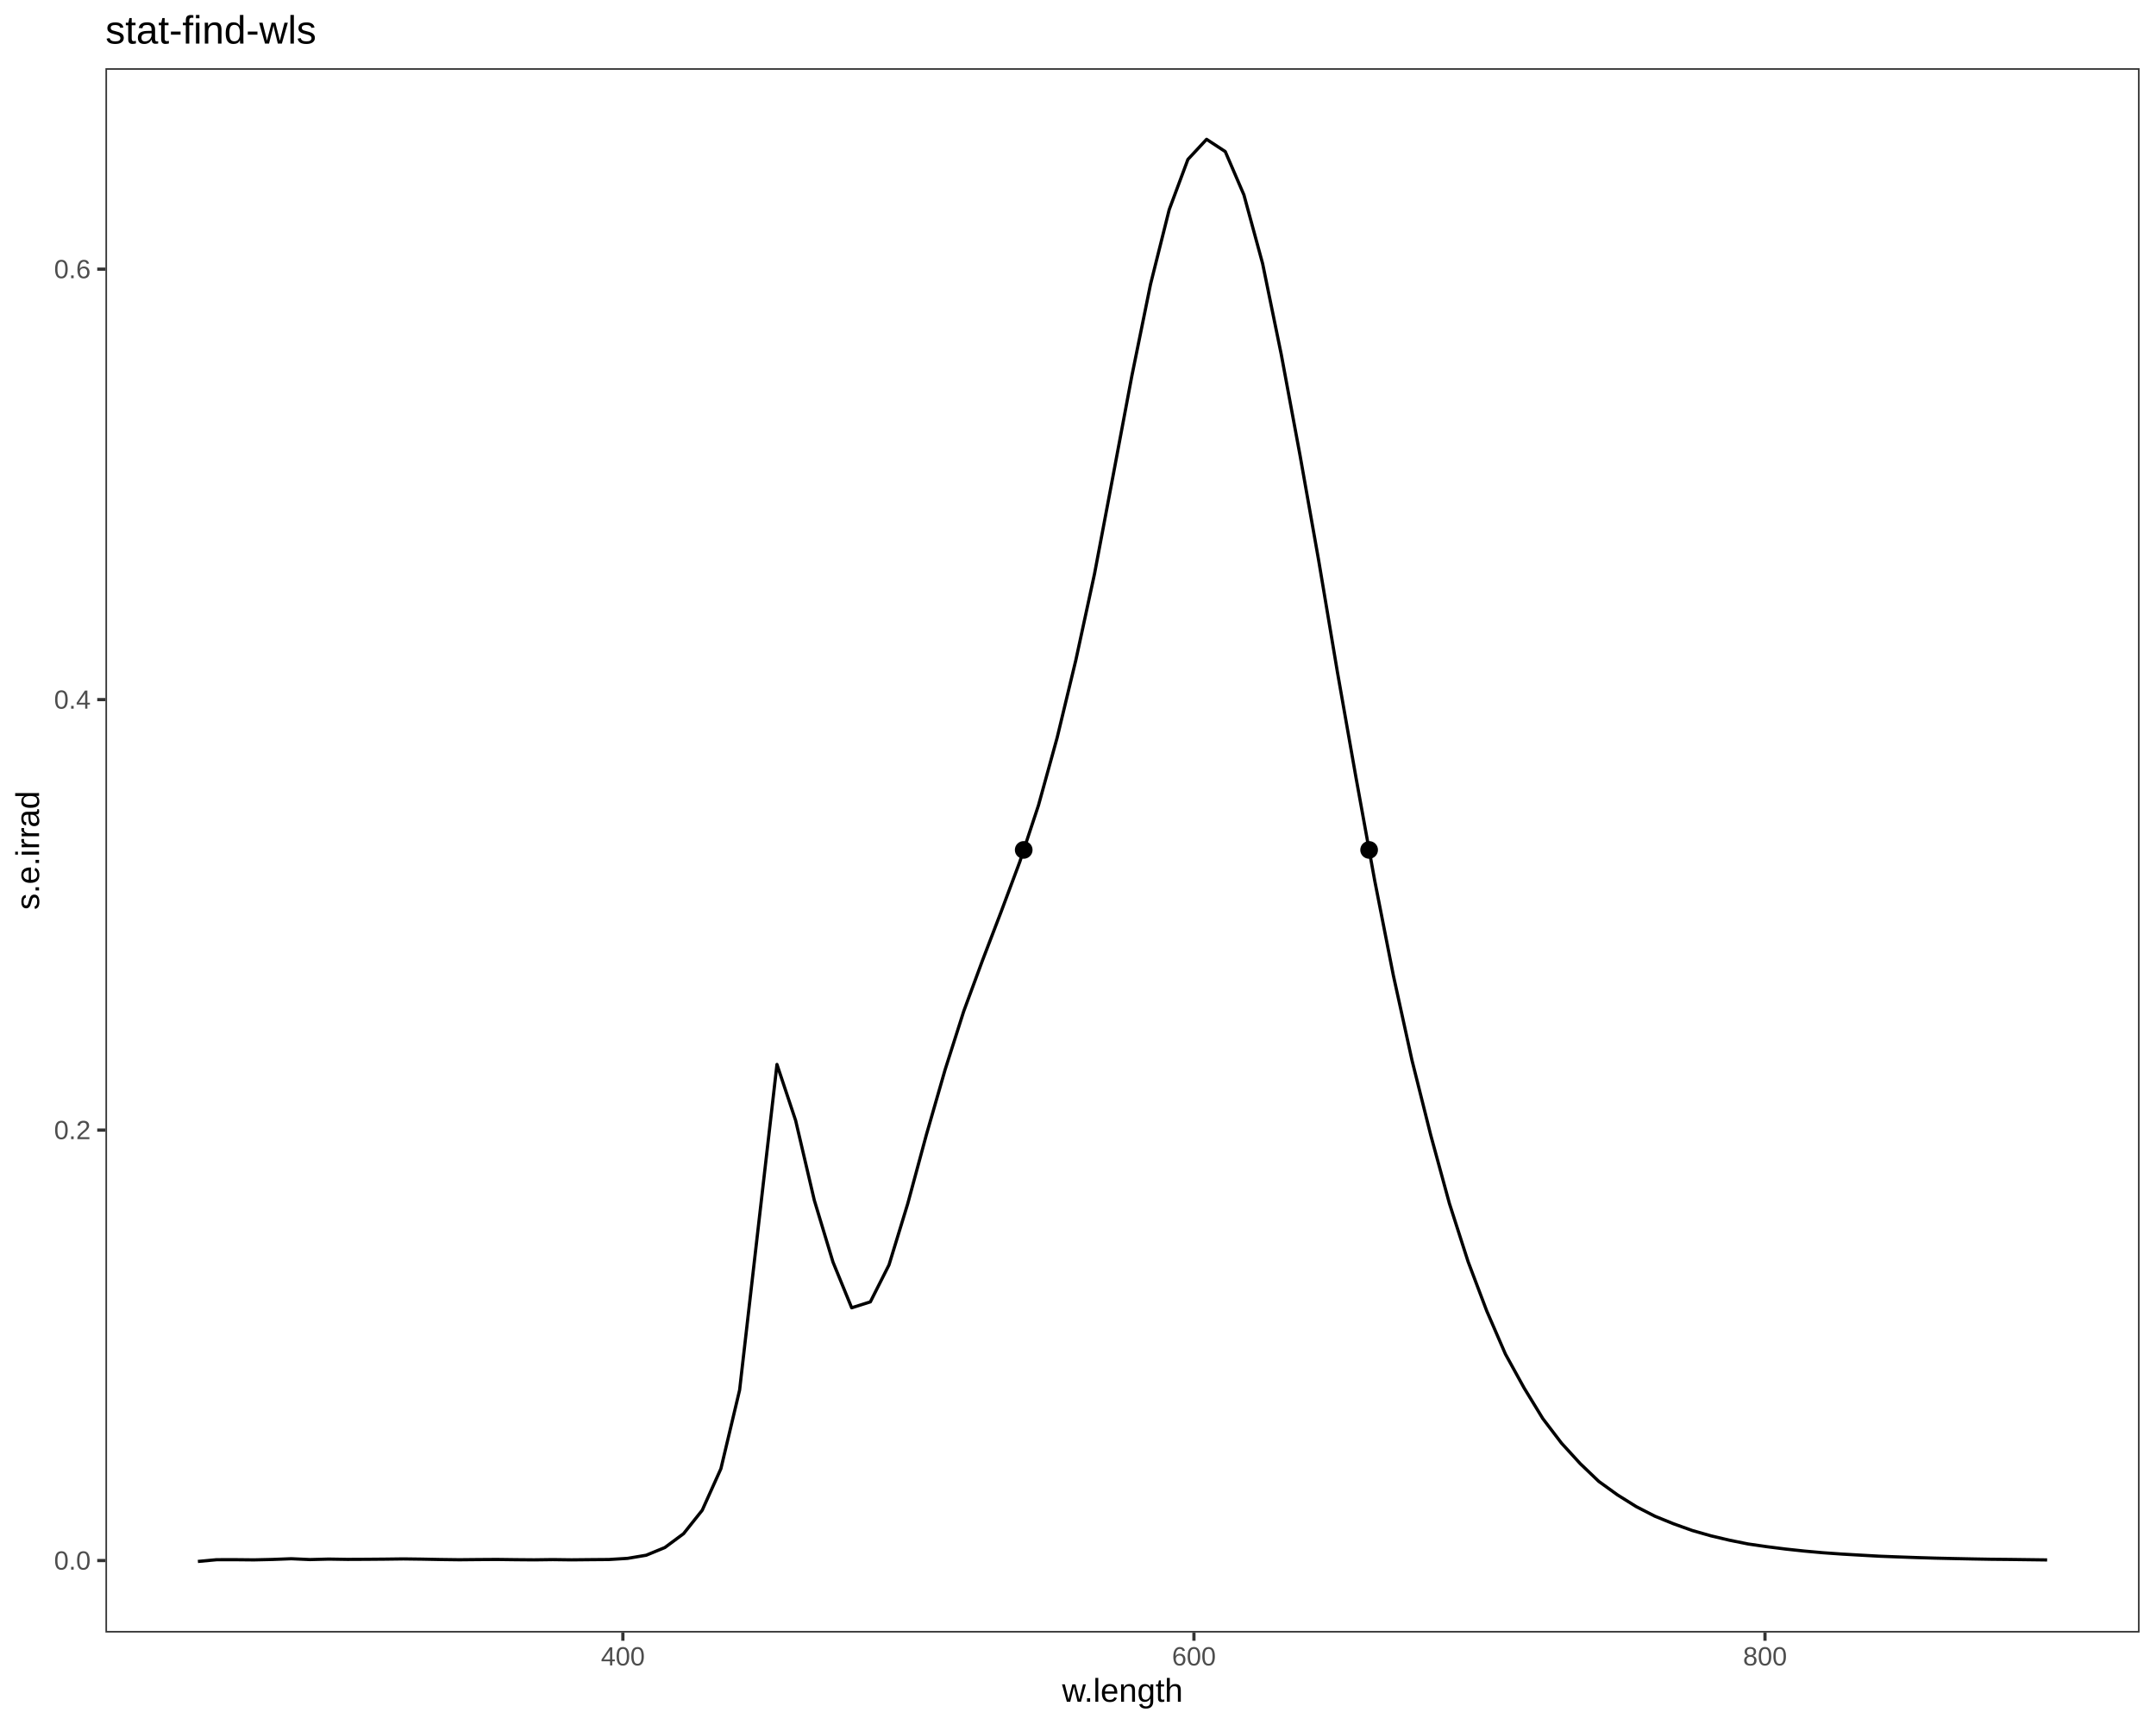
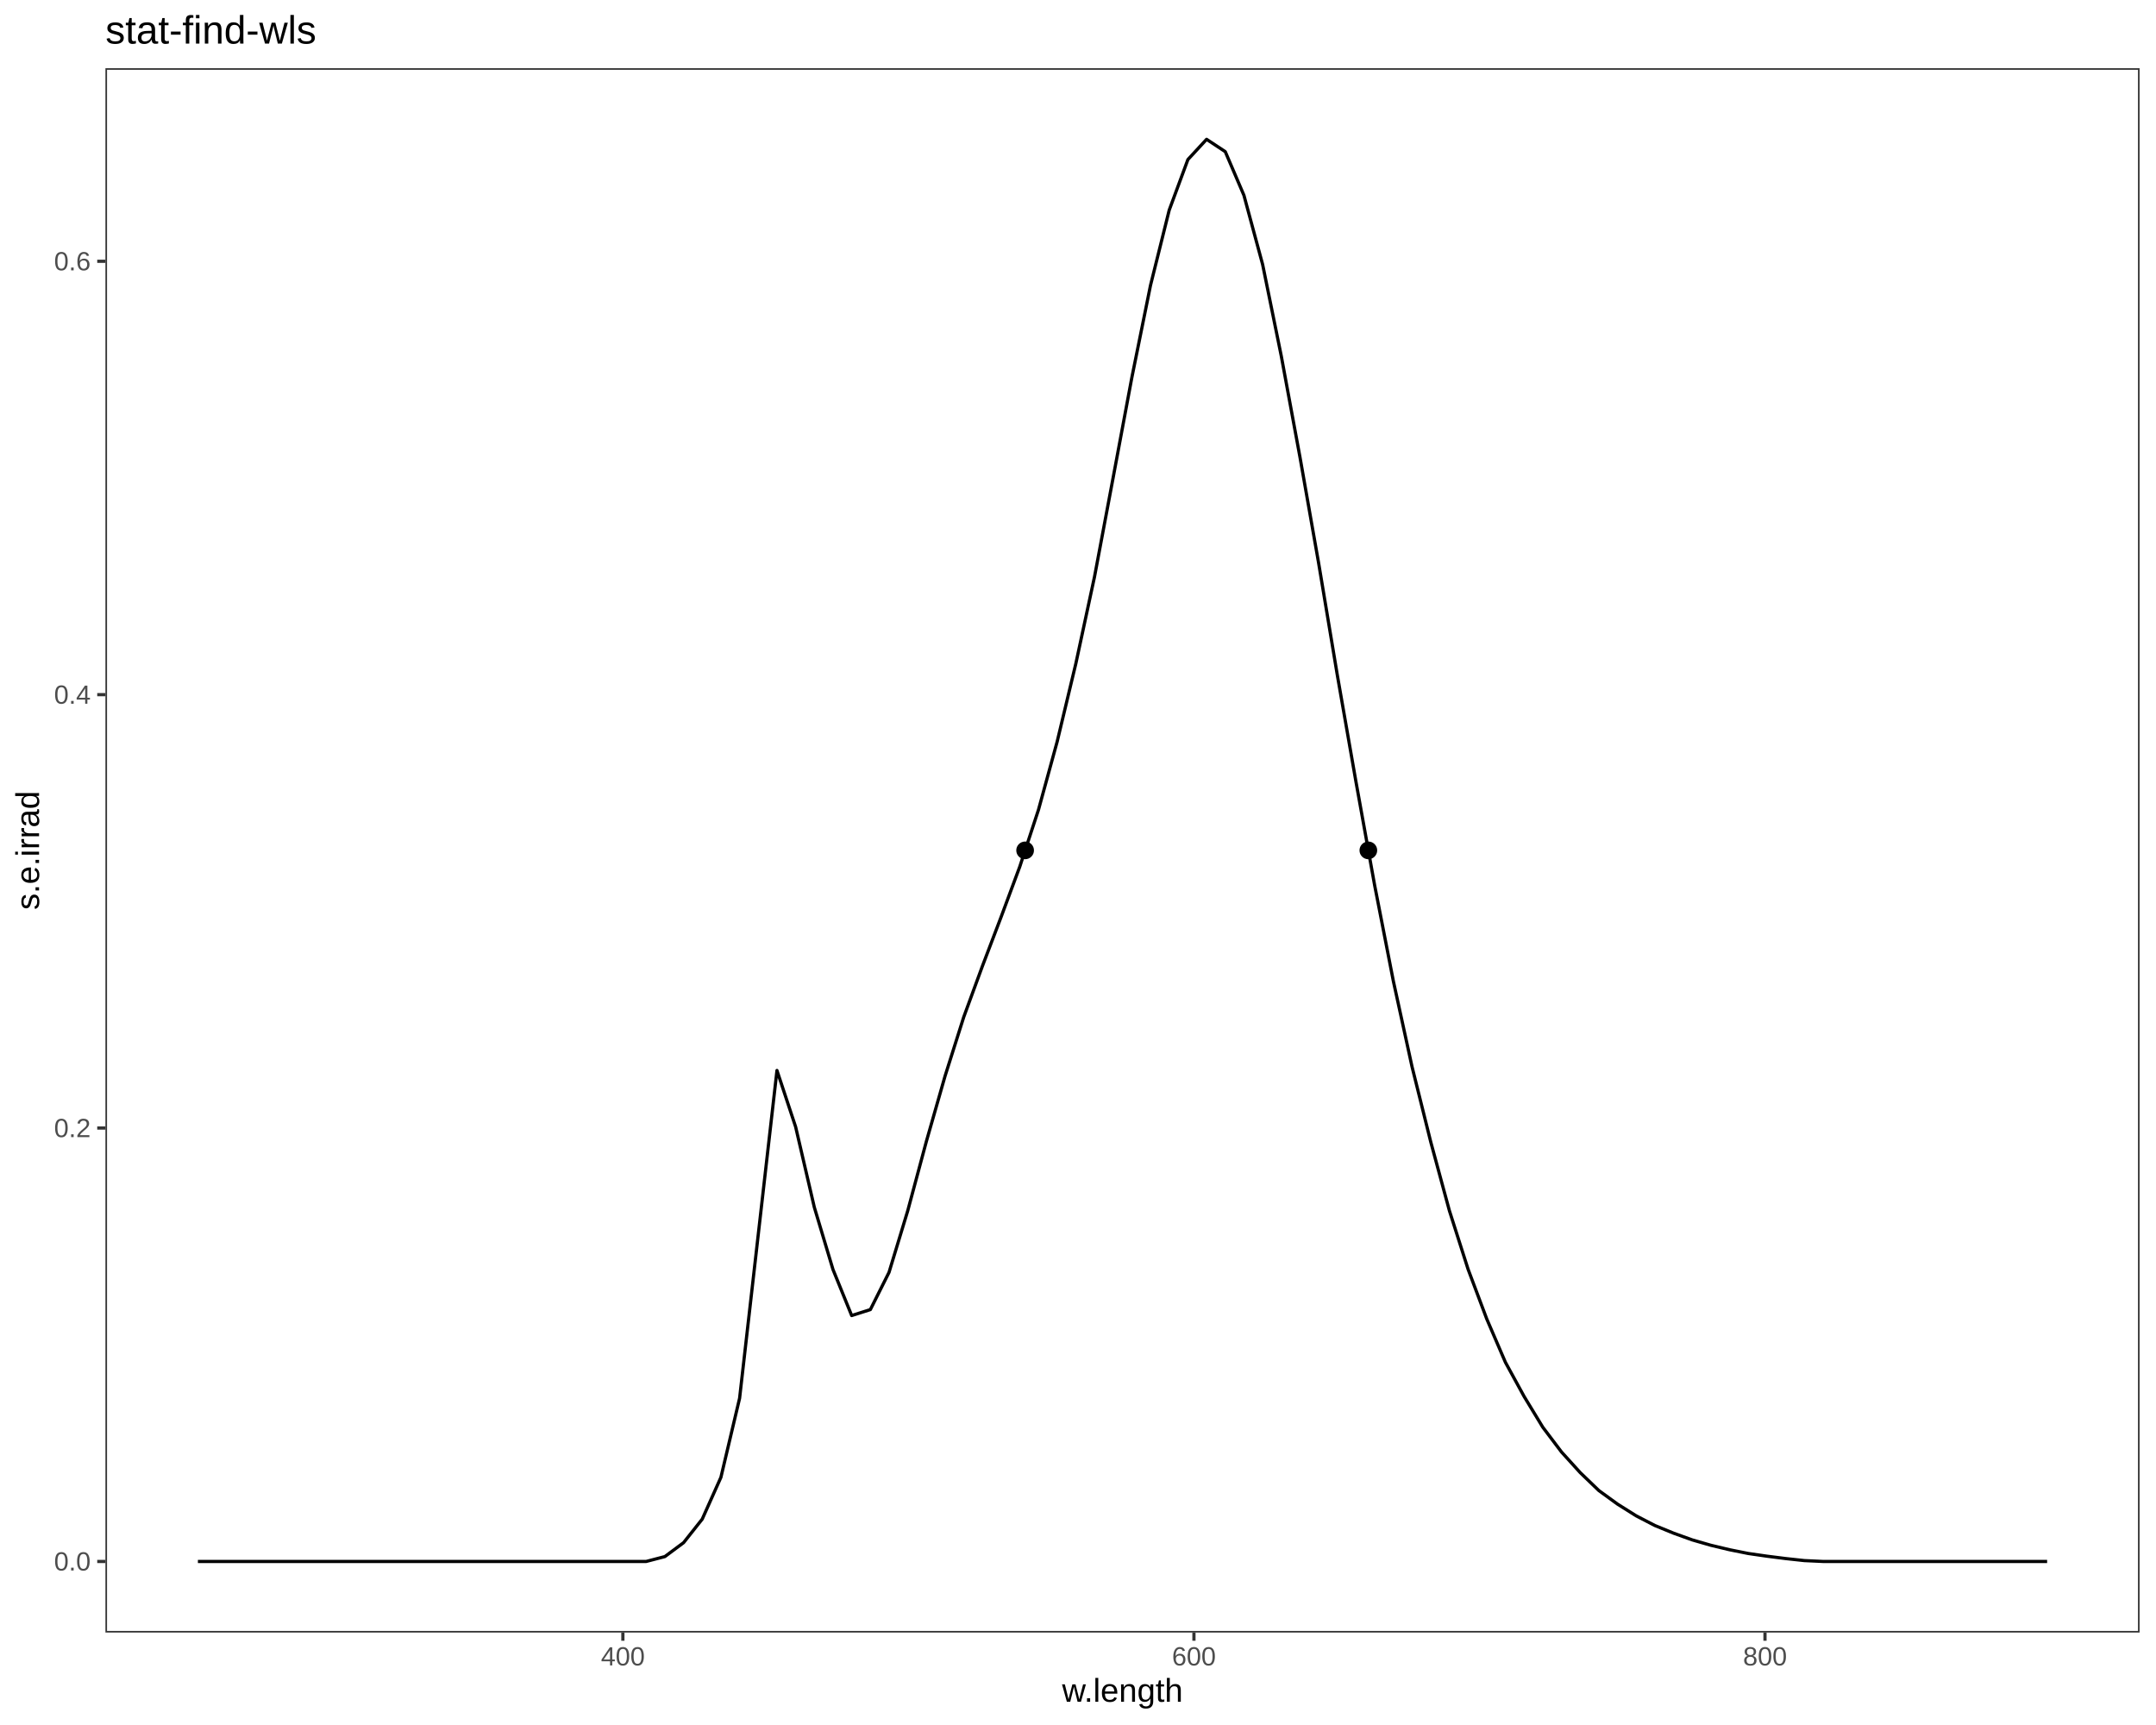
<svg xmlns="http://www.w3.org/2000/svg" viewBox="0 0 720.00 576.00">
  <defs>
    <style type="text/css">
    line, polyline, polygon, path, rect, circle {
      fill: none;
      stroke: #000000;
      stroke-linecap: round;
      stroke-linejoin: round;
      stroke-miterlimit: 10.00;
    }
  </style>
  </defs>
  <rect width="100%" height="100%" style="stroke: none; fill: #FFFFFF;" />
  <rect x="0.00" y="0.00" width="720.00" height="576.00" style="stroke-width: 1.07; stroke: #FFFFFF; fill: #FFFFFF;" />
  <defs>
    <clipPath id="cpMzUuMjF8NzE0LjUyfDU0NS4xM3wyMi43Nw==">
      <rect x="35.21" y="22.77" width="679.31" height="522.36" />
    </clipPath>
  </defs>
  <rect x="35.21" y="22.77" width="679.31" height="522.36" style="stroke-width: 1.07; stroke: none; fill: #FFFFFF;" clip-path="url(#cpMzUuMjF8NzE0LjUyfDU0NS4xM3wyMi43Nw==)" />
-   <polyline points="66.09,521.39 72.33,520.81 78.57,520.80 84.80,520.86 91.04,520.72 97.28,520.48 103.52,520.76 109.76,520.60 115.99,520.70 122.23,520.67 128.47,520.62 134.71,520.54 140.95,520.62 147.18,520.74 153.42,520.82 159.66,520.76 165.90,520.72 172.14,520.80 178.37,520.85 184.61,520.77 190.85,520.85 197.09,520.79 203.32,520.74 209.56,520.36 215.80,519.31 222.04,516.74 228.28,512.11 234.51,504.29 240.75,490.41 246.99,464.17 253.23,409.78 259.47,355.43 265.70,374.13 271.94,400.78 278.18,421.43 284.42,436.69 290.66,434.71 296.89,422.36 303.13,401.96 309.37,378.89 315.61,357.22 321.84,337.67 328.08,320.76 334.32,304.47 340.56,287.77 346.80,268.91 353.03,246.35 359.27,220.46 365.51,191.64 371.75,158.66 377.99,125.49 384.22,94.93 390.46,70.00 396.70,53.24 402.94,46.52 409.18,50.61 415.41,65.08 421.65,88.01 427.89,118.41 434.13,151.94 440.36,187.07 446.60,224.22 452.84,259.67 459.08,294.01 465.32,325.74 471.55,354.10 477.79,379.00 484.03,401.85 490.27,421.27 496.51,437.77 502.74,452.15 508.98,463.47 515.22,473.68 521.46,481.88 527.70,488.71 533.93,494.67 540.17,499.17 546.41,503.07 552.65,506.28 558.88,508.81 565.12,511.05 571.36,512.83 577.60,514.31 583.84,515.56 590.07,516.46 596.31,517.25 602.55,517.92 608.79,518.48 615.03,518.92 621.26,519.28 627.50,519.63 633.74,519.87 639.98,520.09 646.22,520.28 652.45,520.42 658.69,520.55 664.93,520.66 671.17,520.72 677.41,520.80 683.64,520.88 " style="stroke-width: 1.07; stroke-linecap: butt;" clip-path="url(#cpMzUuMjF8NzE0LjUyfDU0NS4xM3wyMi43Nw==)" />
-   <circle cx="341.87" cy="283.80" r="1.95pt" style="stroke-width: 0.71; fill: #000000;" clip-path="url(#cpMzUuMjF8NzE0LjUyfDU0NS4xM3wyMi43Nw==)" />
-   <circle cx="457.22" cy="283.80" r="1.95pt" style="stroke-width: 0.71; fill: #000000;" clip-path="url(#cpMzUuMjF8NzE0LjUyfDU0NS4xM3wyMi43Nw==)" />
+   <polyline points="66.09,521.39 72.33,521.39 78.57,521.39 84.80,521.39 91.04,521.39 97.28,521.39 103.52,521.39 109.76,521.39 115.99,521.39 122.23,521.39 128.47,521.39 134.71,521.39 140.95,521.39 147.18,521.39 153.42,521.39 159.66,521.39 165.90,521.39 172.14,521.39 178.37,521.39 184.61,521.39 190.85,521.39 197.09,521.39 203.32,521.39 209.56,521.39 215.80,521.39 222.04,519.76 228.28,515.12 234.51,507.26 240.75,493.30 246.99,466.89 253.23,412.15 259.47,357.44 265.70,376.27 271.94,403.11 278.18,423.91 284.42,439.28 290.66,437.29 296.89,424.86 303.13,404.32 309.37,381.10 315.61,359.29 321.84,339.61 328.08,322.59 334.32,306.19 340.56,289.38 346.80,270.40 353.03,247.69 359.27,221.62 365.51,192.61 371.75,159.41 377.99,126.02 384.22,95.25 390.46,70.16 396.70,53.28 402.94,46.52 409.18,50.64 415.41,65.21 421.65,88.29 427.89,118.91 434.13,152.66 440.36,188.03 446.60,225.43 452.84,261.12 459.08,295.69 465.32,327.64 471.55,356.19 477.79,381.26 484.03,404.27 490.27,423.82 496.51,440.43 502.74,454.90 508.98,466.30 515.22,476.57 521.46,484.83 527.70,491.71 533.93,497.71 540.17,502.24 546.41,506.16 552.65,509.39 558.88,511.94 565.12,514.19 571.36,515.99 577.60,517.48 583.84,518.73 590.07,519.63 596.31,520.42 602.55,521.10 608.79,521.39 615.03,521.39 621.26,521.39 627.50,521.39 633.74,521.39 639.98,521.39 646.22,521.39 652.45,521.39 658.69,521.39 664.93,521.39 671.17,521.39 677.41,521.39 683.64,521.39 " style="stroke-width: 1.07; stroke-linecap: butt;" clip-path="url(#cpMzUuMjF8NzE0LjUyfDU0NS4xM3wyMi43Nw==)" />
+   <circle cx="342.34" cy="283.95" r="1.95pt" style="stroke-width: 0.71; fill: #000000;" clip-path="url(#cpMzUuMjF8NzE0LjUyfDU0NS4xM3wyMi43Nw==)" />
+   <circle cx="456.96" cy="283.95" r="1.95pt" style="stroke-width: 0.71; fill: #000000;" clip-path="url(#cpMzUuMjF8NzE0LjUyfDU0NS4xM3wyMi43Nw==)" />
  <rect x="35.21" y="22.77" width="679.31" height="522.36" style="stroke-width: 1.07; stroke: #333333;" clip-path="url(#cpMzUuMjF8NzE0LjUyfDU0NS4xM3wyMi43Nw==)" />
  <defs>
    <clipPath id="cpMC4wMHw3MjAuMDB8NTc2LjAwfDAuMDA=">
      <rect x="0.00" y="0.00" width="720.00" height="576.00" />
    </clipPath>
  </defs>
  <g clip-path="url(#cpMC4wMHw3MjAuMDB8NTc2LjAwfDAuMDA=)">
-     <text x="18.06" y="524.12" style="font-size: 8.80px; fill: #4D4D4D; font-family: Liberation Sans;" textLength="12.22px" lengthAdjust="spacingAndGlyphs">0.0</text>
+     <text x="18.06" y="524.41" style="font-size: 8.80px; fill: #4D4D4D; font-family: Liberation Sans;" textLength="12.22px" lengthAdjust="spacingAndGlyphs">0.0</text>
  </g>
  <g clip-path="url(#cpMC4wMHw3MjAuMDB8NTc2LjAwfDAuMDA=)">
-     <text x="18.06" y="380.38" style="font-size: 8.80px; fill: #4D4D4D; font-family: Liberation Sans;" textLength="12.22px" lengthAdjust="spacingAndGlyphs">0.2</text>
+     <text x="18.06" y="379.70" style="font-size: 8.80px; fill: #4D4D4D; font-family: Liberation Sans;" textLength="12.22px" lengthAdjust="spacingAndGlyphs">0.2</text>
  </g>
  <g clip-path="url(#cpMC4wMHw3MjAuMDB8NTc2LjAwfDAuMDA=)">
-     <text x="18.06" y="236.64" style="font-size: 8.80px; fill: #4D4D4D; font-family: Liberation Sans;" textLength="12.22px" lengthAdjust="spacingAndGlyphs">0.4</text>
+     <text x="18.06" y="234.98" style="font-size: 8.80px; fill: #4D4D4D; font-family: Liberation Sans;" textLength="12.22px" lengthAdjust="spacingAndGlyphs">0.4</text>
  </g>
  <g clip-path="url(#cpMC4wMHw3MjAuMDB8NTc2LjAwfDAuMDA=)">
-     <text x="18.06" y="92.90" style="font-size: 8.80px; fill: #4D4D4D; font-family: Liberation Sans;" textLength="12.22px" lengthAdjust="spacingAndGlyphs">0.6</text>
+     <text x="18.06" y="90.27" style="font-size: 8.80px; fill: #4D4D4D; font-family: Liberation Sans;" textLength="12.22px" lengthAdjust="spacingAndGlyphs">0.6</text>
  </g>
-   <polyline points="32.47,521.09 35.21,521.09 " style="stroke-width: 1.07; stroke: #333333; stroke-linecap: butt;" clip-path="url(#cpMC4wMHw3MjAuMDB8NTc2LjAwfDAuMDA=)" />
-   <polyline points="32.47,377.35 35.21,377.35 " style="stroke-width: 1.07; stroke: #333333; stroke-linecap: butt;" clip-path="url(#cpMC4wMHw3MjAuMDB8NTc2LjAwfDAuMDA=)" />
-   <polyline points="32.47,233.61 35.21,233.61 " style="stroke-width: 1.07; stroke: #333333; stroke-linecap: butt;" clip-path="url(#cpMC4wMHw3MjAuMDB8NTc2LjAwfDAuMDA=)" />
-   <polyline points="32.47,89.87 35.21,89.87 " style="stroke-width: 1.07; stroke: #333333; stroke-linecap: butt;" clip-path="url(#cpMC4wMHw3MjAuMDB8NTc2LjAwfDAuMDA=)" />
+   <polyline points="32.47,521.39 35.21,521.39 " style="stroke-width: 1.07; stroke: #333333; stroke-linecap: butt;" clip-path="url(#cpMC4wMHw3MjAuMDB8NTc2LjAwfDAuMDA=)" />
+   <polyline points="32.47,376.67 35.21,376.67 " style="stroke-width: 1.07; stroke: #333333; stroke-linecap: butt;" clip-path="url(#cpMC4wMHw3MjAuMDB8NTc2LjAwfDAuMDA=)" />
+   <polyline points="32.47,231.96 35.21,231.96 " style="stroke-width: 1.07; stroke: #333333; stroke-linecap: butt;" clip-path="url(#cpMC4wMHw3MjAuMDB8NTc2LjAwfDAuMDA=)" />
+   <polyline points="32.47,87.25 35.21,87.25 " style="stroke-width: 1.07; stroke: #333333; stroke-linecap: butt;" clip-path="url(#cpMC4wMHw3MjAuMDB8NTc2LjAwfDAuMDA=)" />
  <polyline points="208.01,547.87 208.01,545.13 " style="stroke-width: 1.07; stroke: #333333; stroke-linecap: butt;" clip-path="url(#cpMC4wMHw3MjAuMDB8NTc2LjAwfDAuMDA=)" />
  <polyline points="398.72,547.87 398.72,545.13 " style="stroke-width: 1.07; stroke: #333333; stroke-linecap: butt;" clip-path="url(#cpMC4wMHw3MjAuMDB8NTc2LjAwfDAuMDA=)" />
  <polyline points="589.42,547.87 589.42,545.13 " style="stroke-width: 1.07; stroke: #333333; stroke-linecap: butt;" clip-path="url(#cpMC4wMHw3MjAuMDB8NTc2LjAwfDAuMDA=)" />
  <g clip-path="url(#cpMC4wMHw3MjAuMDB8NTc2LjAwfDAuMDA=)">
    <text x="200.68" y="556.11" style="font-size: 8.80px; fill: #4D4D4D; font-family: Liberation Sans;" textLength="14.67px" lengthAdjust="spacingAndGlyphs">400</text>
  </g>
  <g clip-path="url(#cpMC4wMHw3MjAuMDB8NTc2LjAwfDAuMDA=)">
    <text x="391.38" y="556.11" style="font-size: 8.80px; fill: #4D4D4D; font-family: Liberation Sans;" textLength="14.67px" lengthAdjust="spacingAndGlyphs">600</text>
  </g>
  <g clip-path="url(#cpMC4wMHw3MjAuMDB8NTc2LjAwfDAuMDA=)">
    <text x="582.09" y="556.11" style="font-size: 8.80px; fill: #4D4D4D; font-family: Liberation Sans;" textLength="14.67px" lengthAdjust="spacingAndGlyphs">800</text>
  </g>
  <g clip-path="url(#cpMC4wMHw3MjAuMDB8NTc2LjAwfDAuMDA=)">
    <text x="354.67" y="568.24" style="font-size: 11.00px; font-family: Liberation Sans;" textLength="40.39px" lengthAdjust="spacingAndGlyphs">w.length</text>
  </g>
  <g clip-path="url(#cpMC4wMHw3MjAuMDB8NTc2LjAwfDAuMDA=)">
    <text transform="translate(13.04,303.83) rotate(-90)" style="font-size: 11.00px; font-family: Liberation Sans;" textLength="39.75px" lengthAdjust="spacingAndGlyphs">s.e.irrad</text>
  </g>
  <g clip-path="url(#cpMC4wMHw3MjAuMDB8NTc2LjAwfDAuMDA=)">
    <text x="35.21" y="14.56" style="font-size: 13.20px; font-family: Liberation Sans;" textLength="70.33px" lengthAdjust="spacingAndGlyphs">stat-find-wls</text>
  </g>
</svg>
